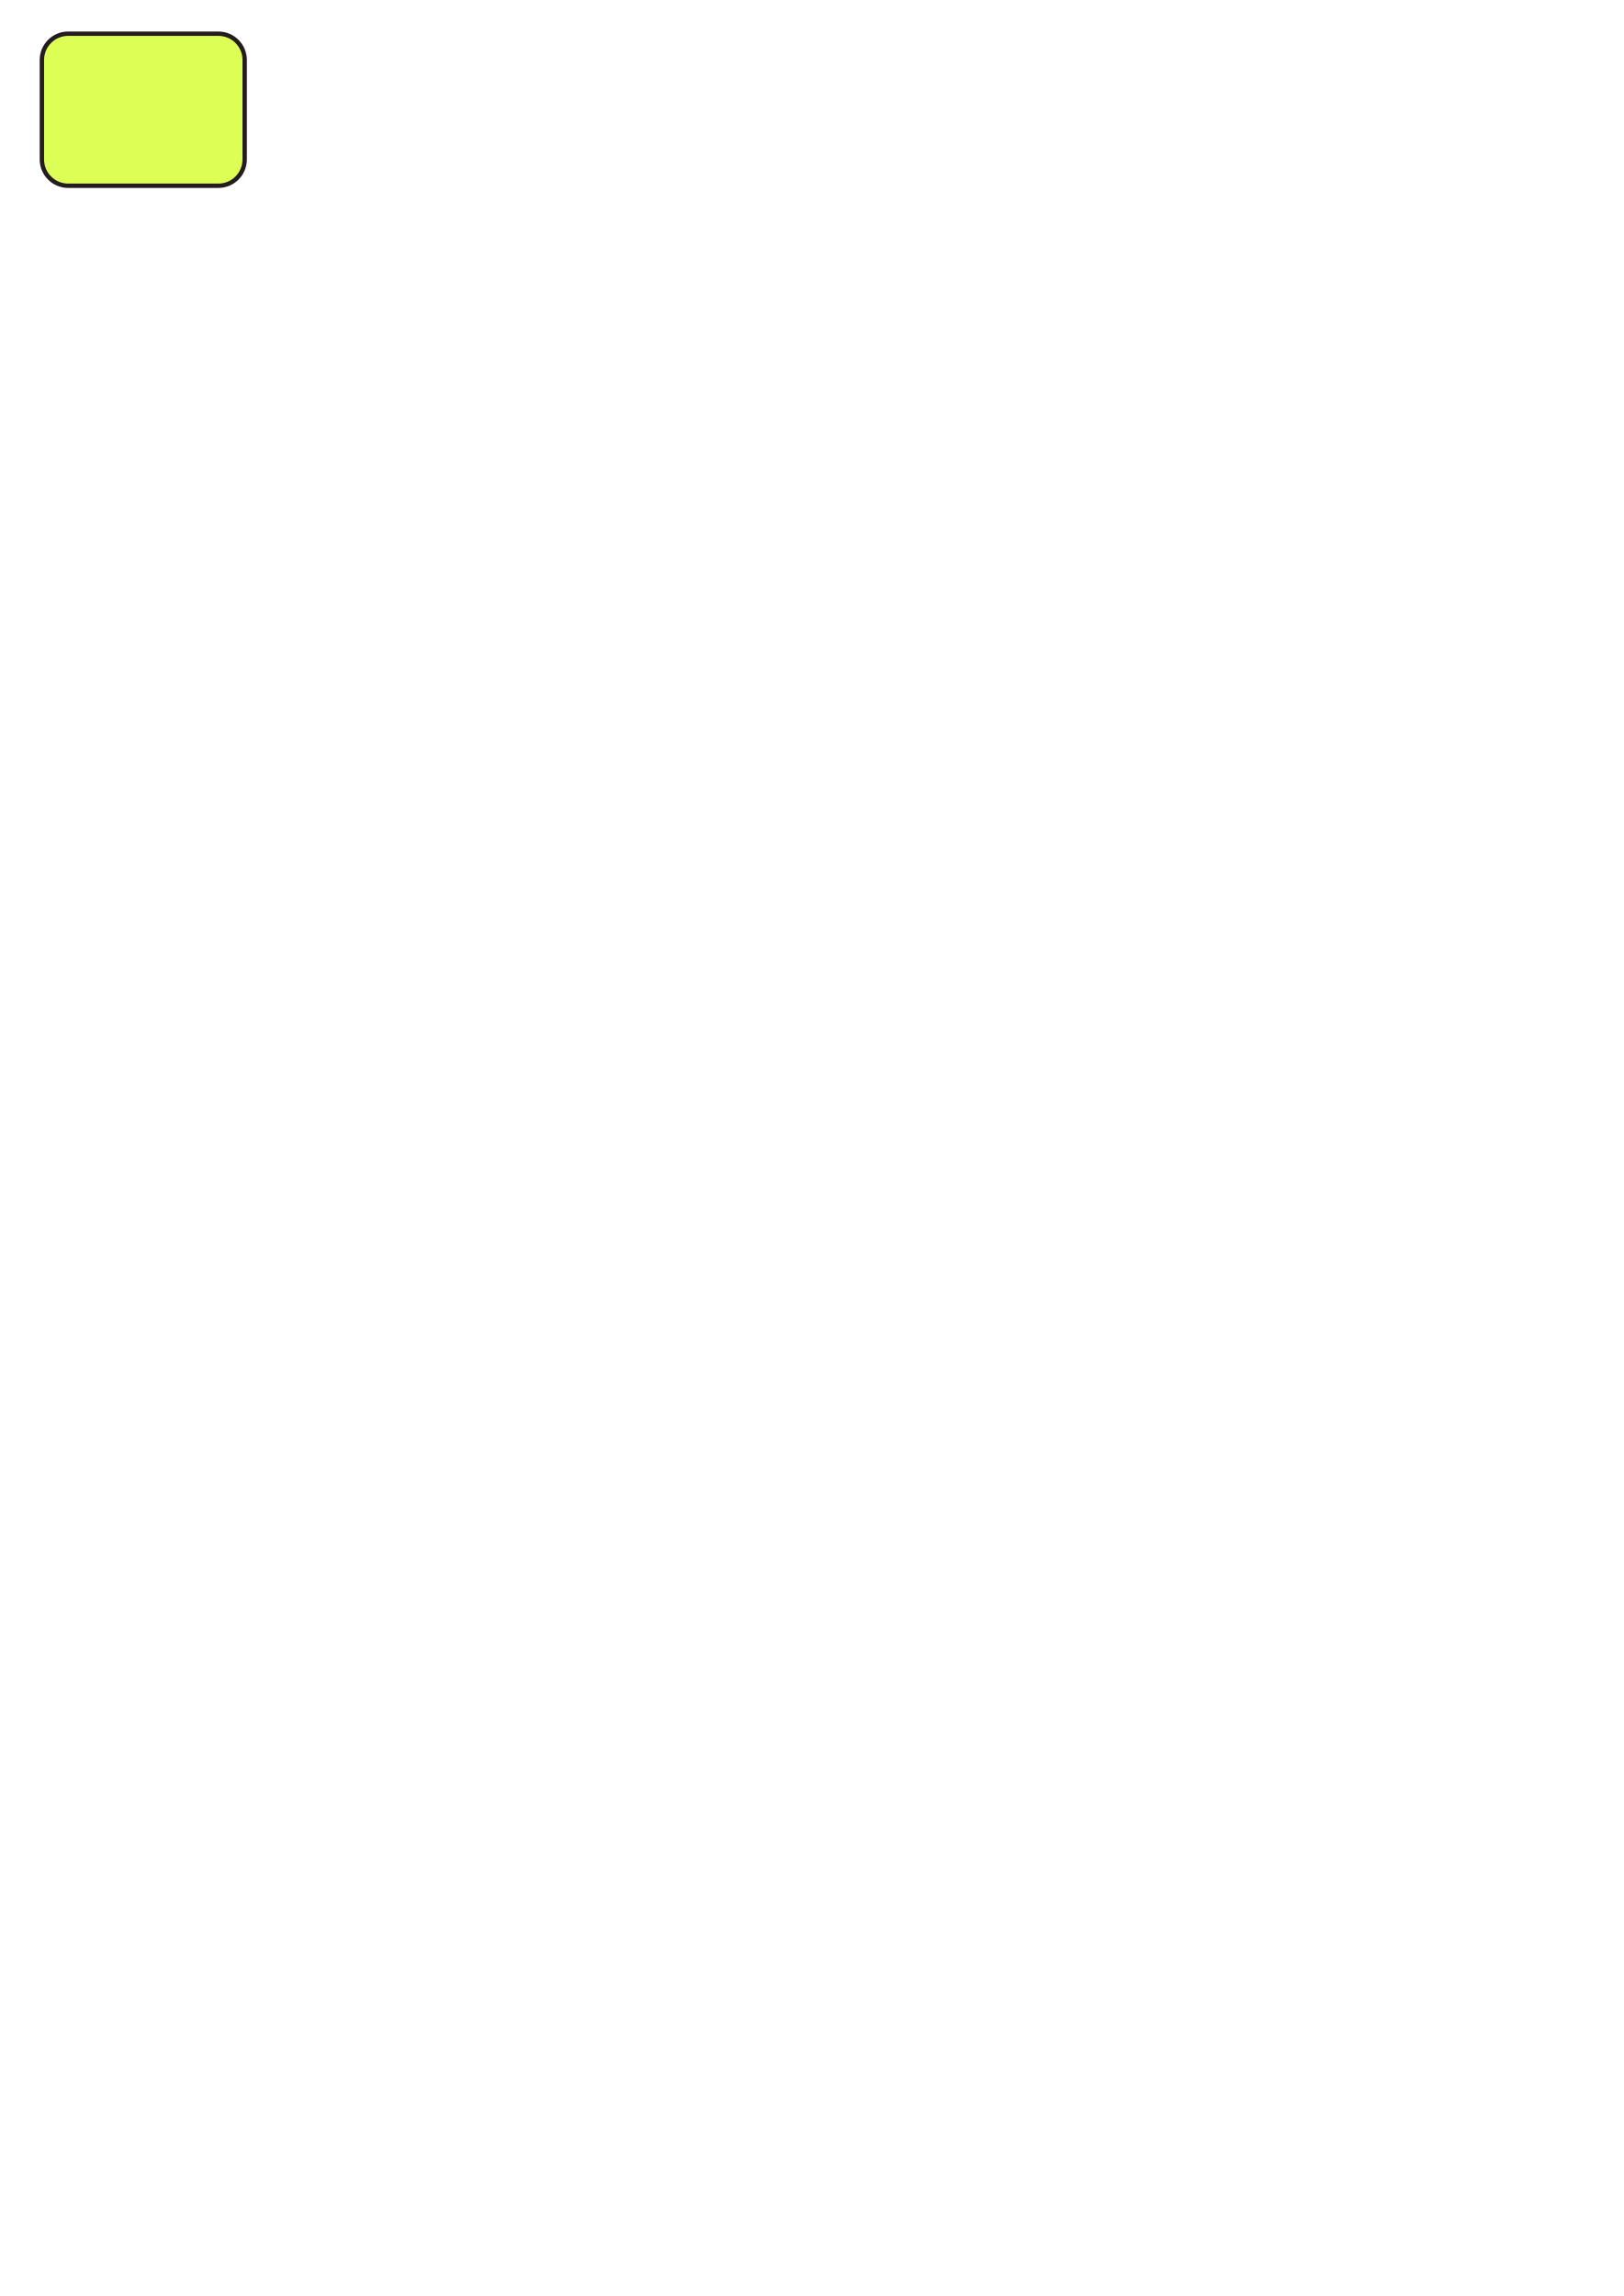
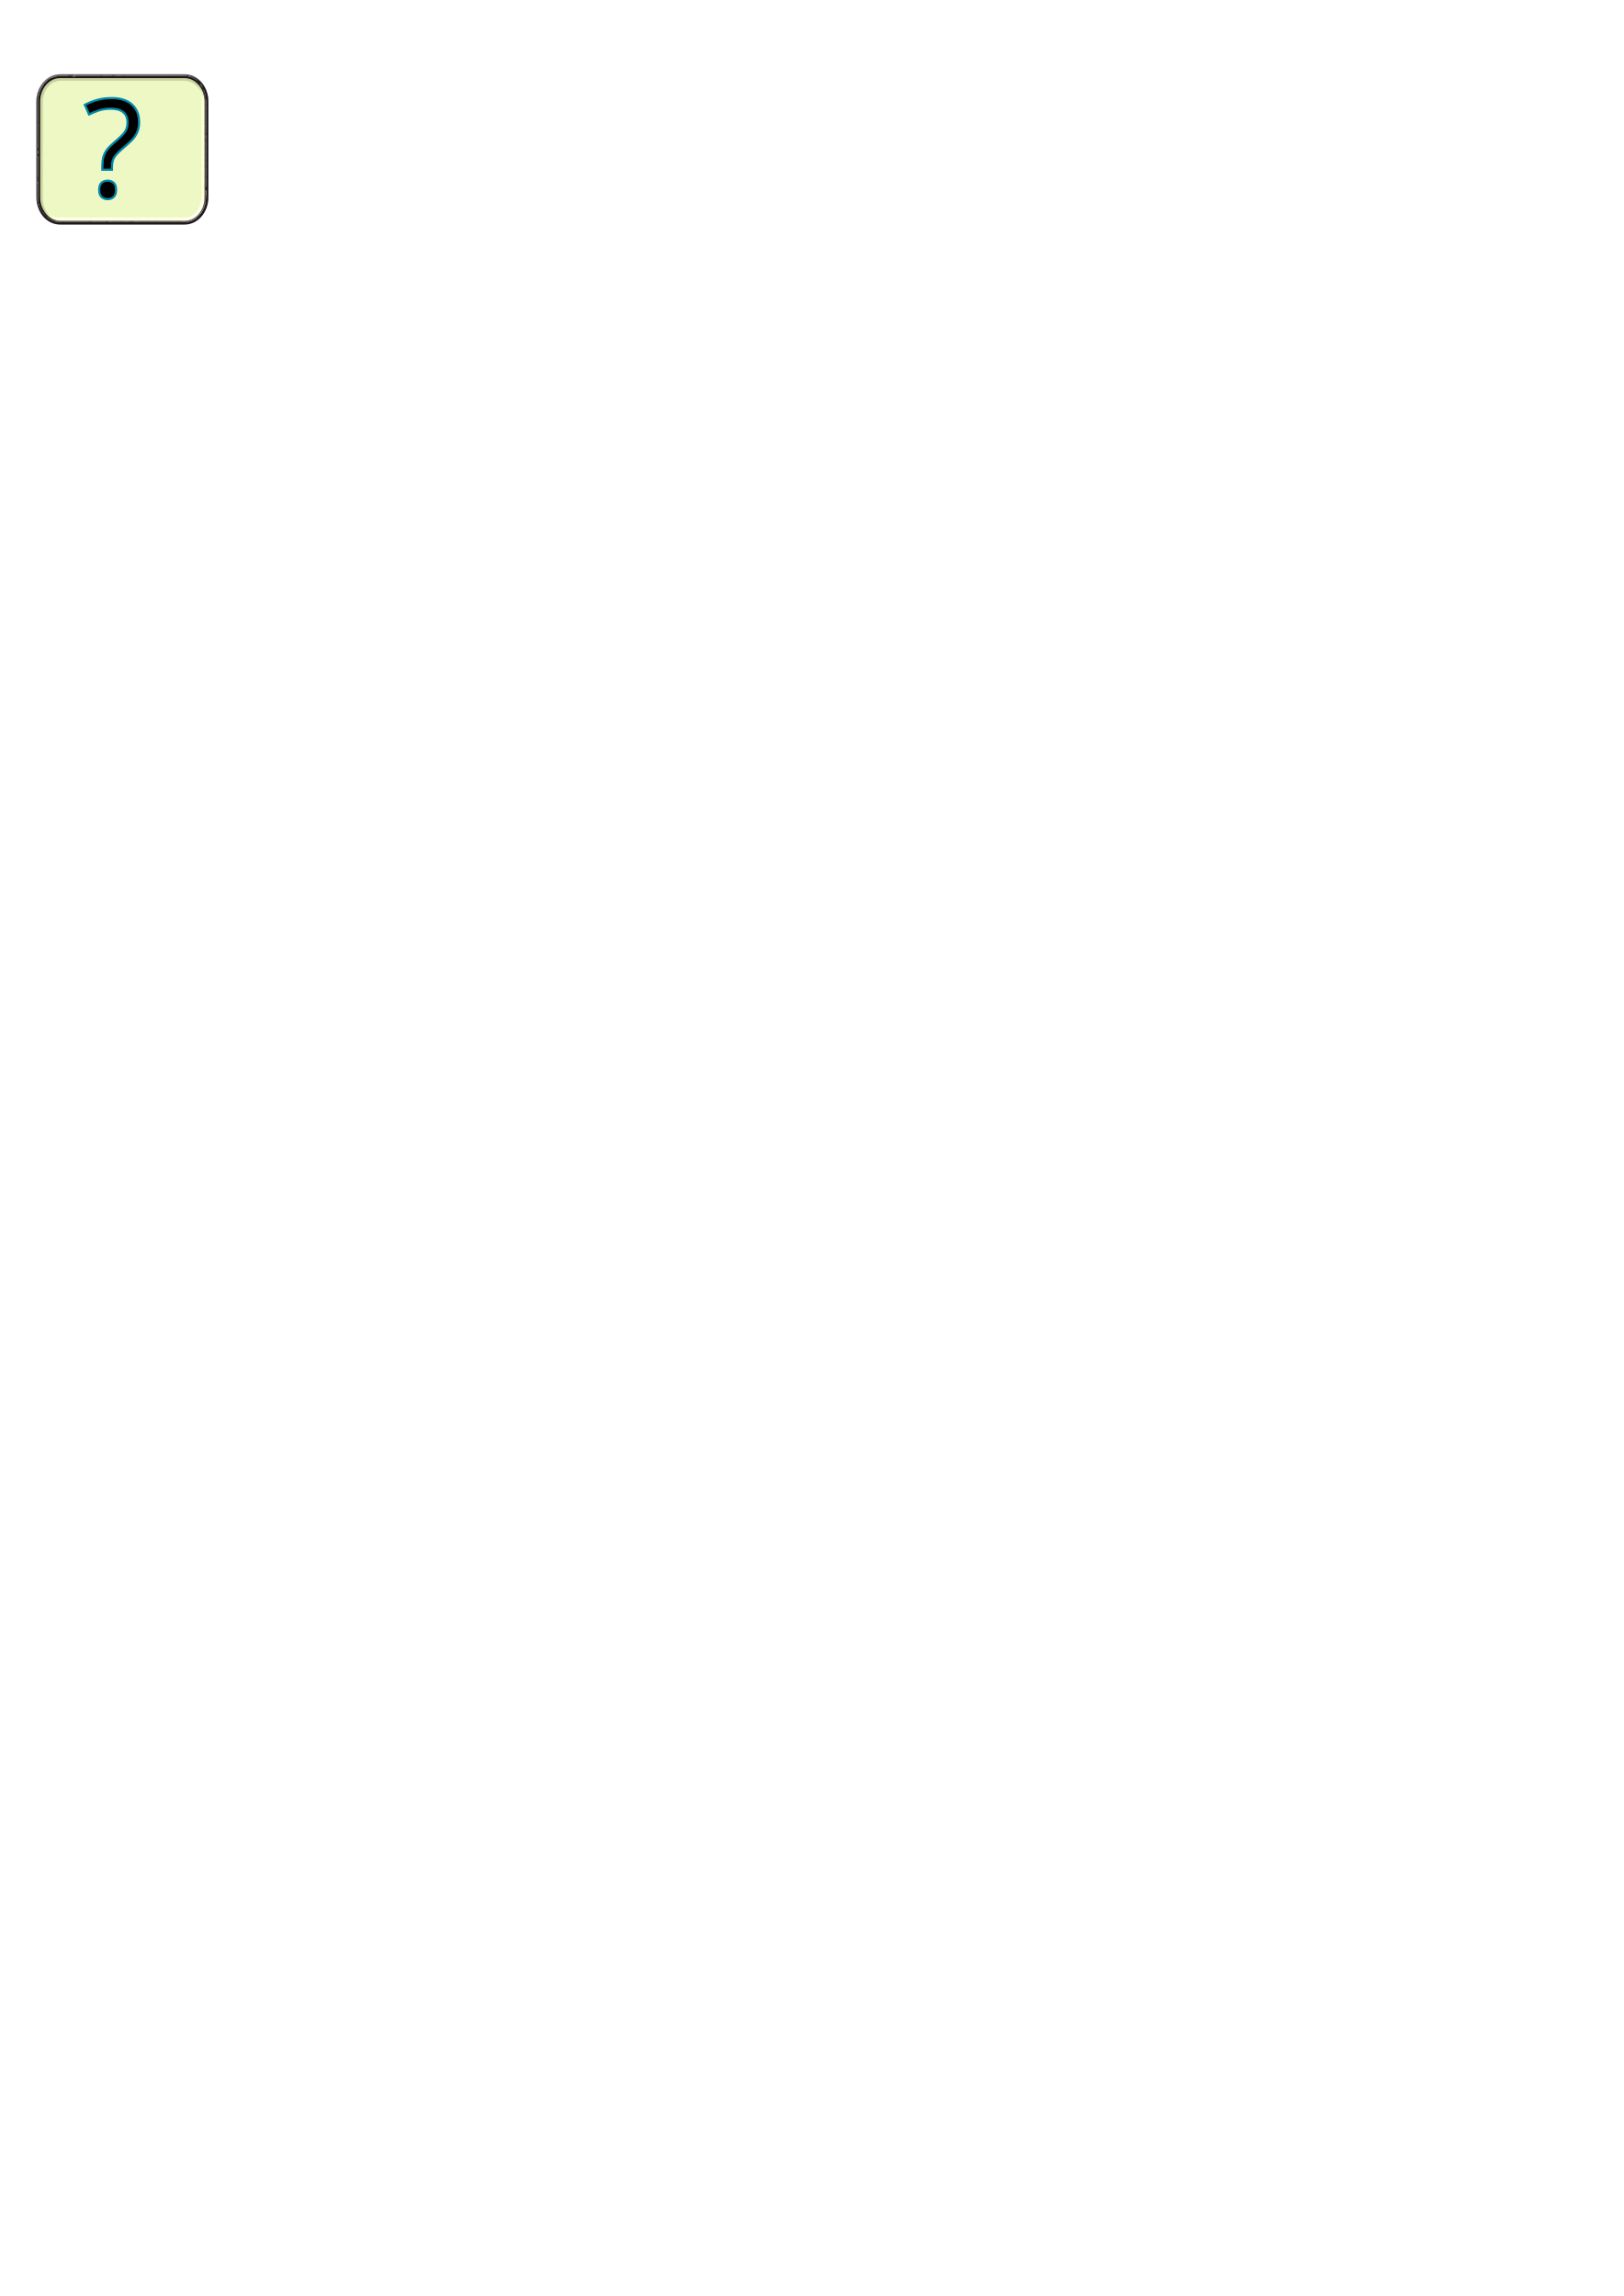
<svg xmlns="http://www.w3.org/2000/svg" width="210mm" height="297mm" viewBox="0 0 744.094 1052.362" id="svg3368" version="1.1">
-   <defs id="defs3370" />
+   <defs id="defs3370">
+     <filter style="color-interpolation-filters:sRGB" id="filter5663-8">
+       <feTurbulence baseFrequency="0.2" seed="300" numOctaves="7" result="result1" type="turbulence" id="feTurbulence5665-8" />
+       <feDisplacementMap yChannelSelector="A" scale="0" in2="result1" xChannelSelector="R" result="result6" id="feDisplacementMap5667-6" />
+       <feBlend result="fbSourceGraphic" mode="screen" in2="SourceGraphic" in="result6" id="feBlend5669-0" />
+       <feColorMatrix values="1 0 0 -1 0 1 0 1 -1 0 1 0 0 -1 0 -0.8 -1 0 4 -2.5 " result="fbSourceGraphicAlpha" id="feColorMatrix5671-6" />
+       <feGaussianBlur stdDeviation="0.5" in="fbSourceGraphicAlpha" result="result0" id="feGaussianBlur5673-6" />
+       <feDiffuseLighting result="result5" surfaceScale="15" diffuseConstant="0.4" id="feDiffuseLighting5675-3">
+         <feDistantLight azimuth="235" elevation="25" id="feDistantLight5677-8" />
+       </feDiffuseLighting>
+       <feComposite k4="0" k1="0" result="result4" operator="arithmetic" k2="0.9" k3="0.9" in2="SourceGraphic" id="feComposite5679-5" />
+       <feComposite in2="SourceGraphic" in="result4" result="result2" operator="in" id="feComposite5681-9" />
+     </filter>
+   </defs>
  <g id="layer1">
-     <rect style="opacity:1;fill:#ddff55;fill-opacity:1;fill-rule:nonzero;stroke:#241c1f;stroke-width:2;stroke-linejoin:round;stroke-miterlimit:4;stroke-dasharray:none;stroke-opacity:1" id="rect3376" width="92.934" height="69.701" x="19.193" y="15.441" ry="12.06" rx="12.06" />
+     <rect style="opacity:1;fill:#dde9af;fill-opacity:1;fill-rule:nonzero;stroke:#241c1f;stroke-width:1.787;stroke-linejoin:round;stroke-miterlimit:4;stroke-dasharray:none;stroke-opacity:1;filter:url(#filter5663-8)" id="rect3376-6-5" width="77.075" height="67.12" x="17.526" y="34.913" ry="11.614" rx="10.002" />
+     <text xml:space="preserve" style="font-style:normal;font-weight:normal;font-size:62.756px;line-height:125%;font-family:sans-serif;letter-spacing:0px;word-spacing:0px;fill:#000000;fill-opacity:1;stroke:#0088aa;stroke-width:1px;stroke-linecap:butt;stroke-linejoin:miter;stroke-opacity:1;" x="38.123" y="90.402" id="text4160">
+       <tspan id="tspan4162" x="38.123" y="90.402">?</tspan>
+     </text>
  </g>
</svg>
